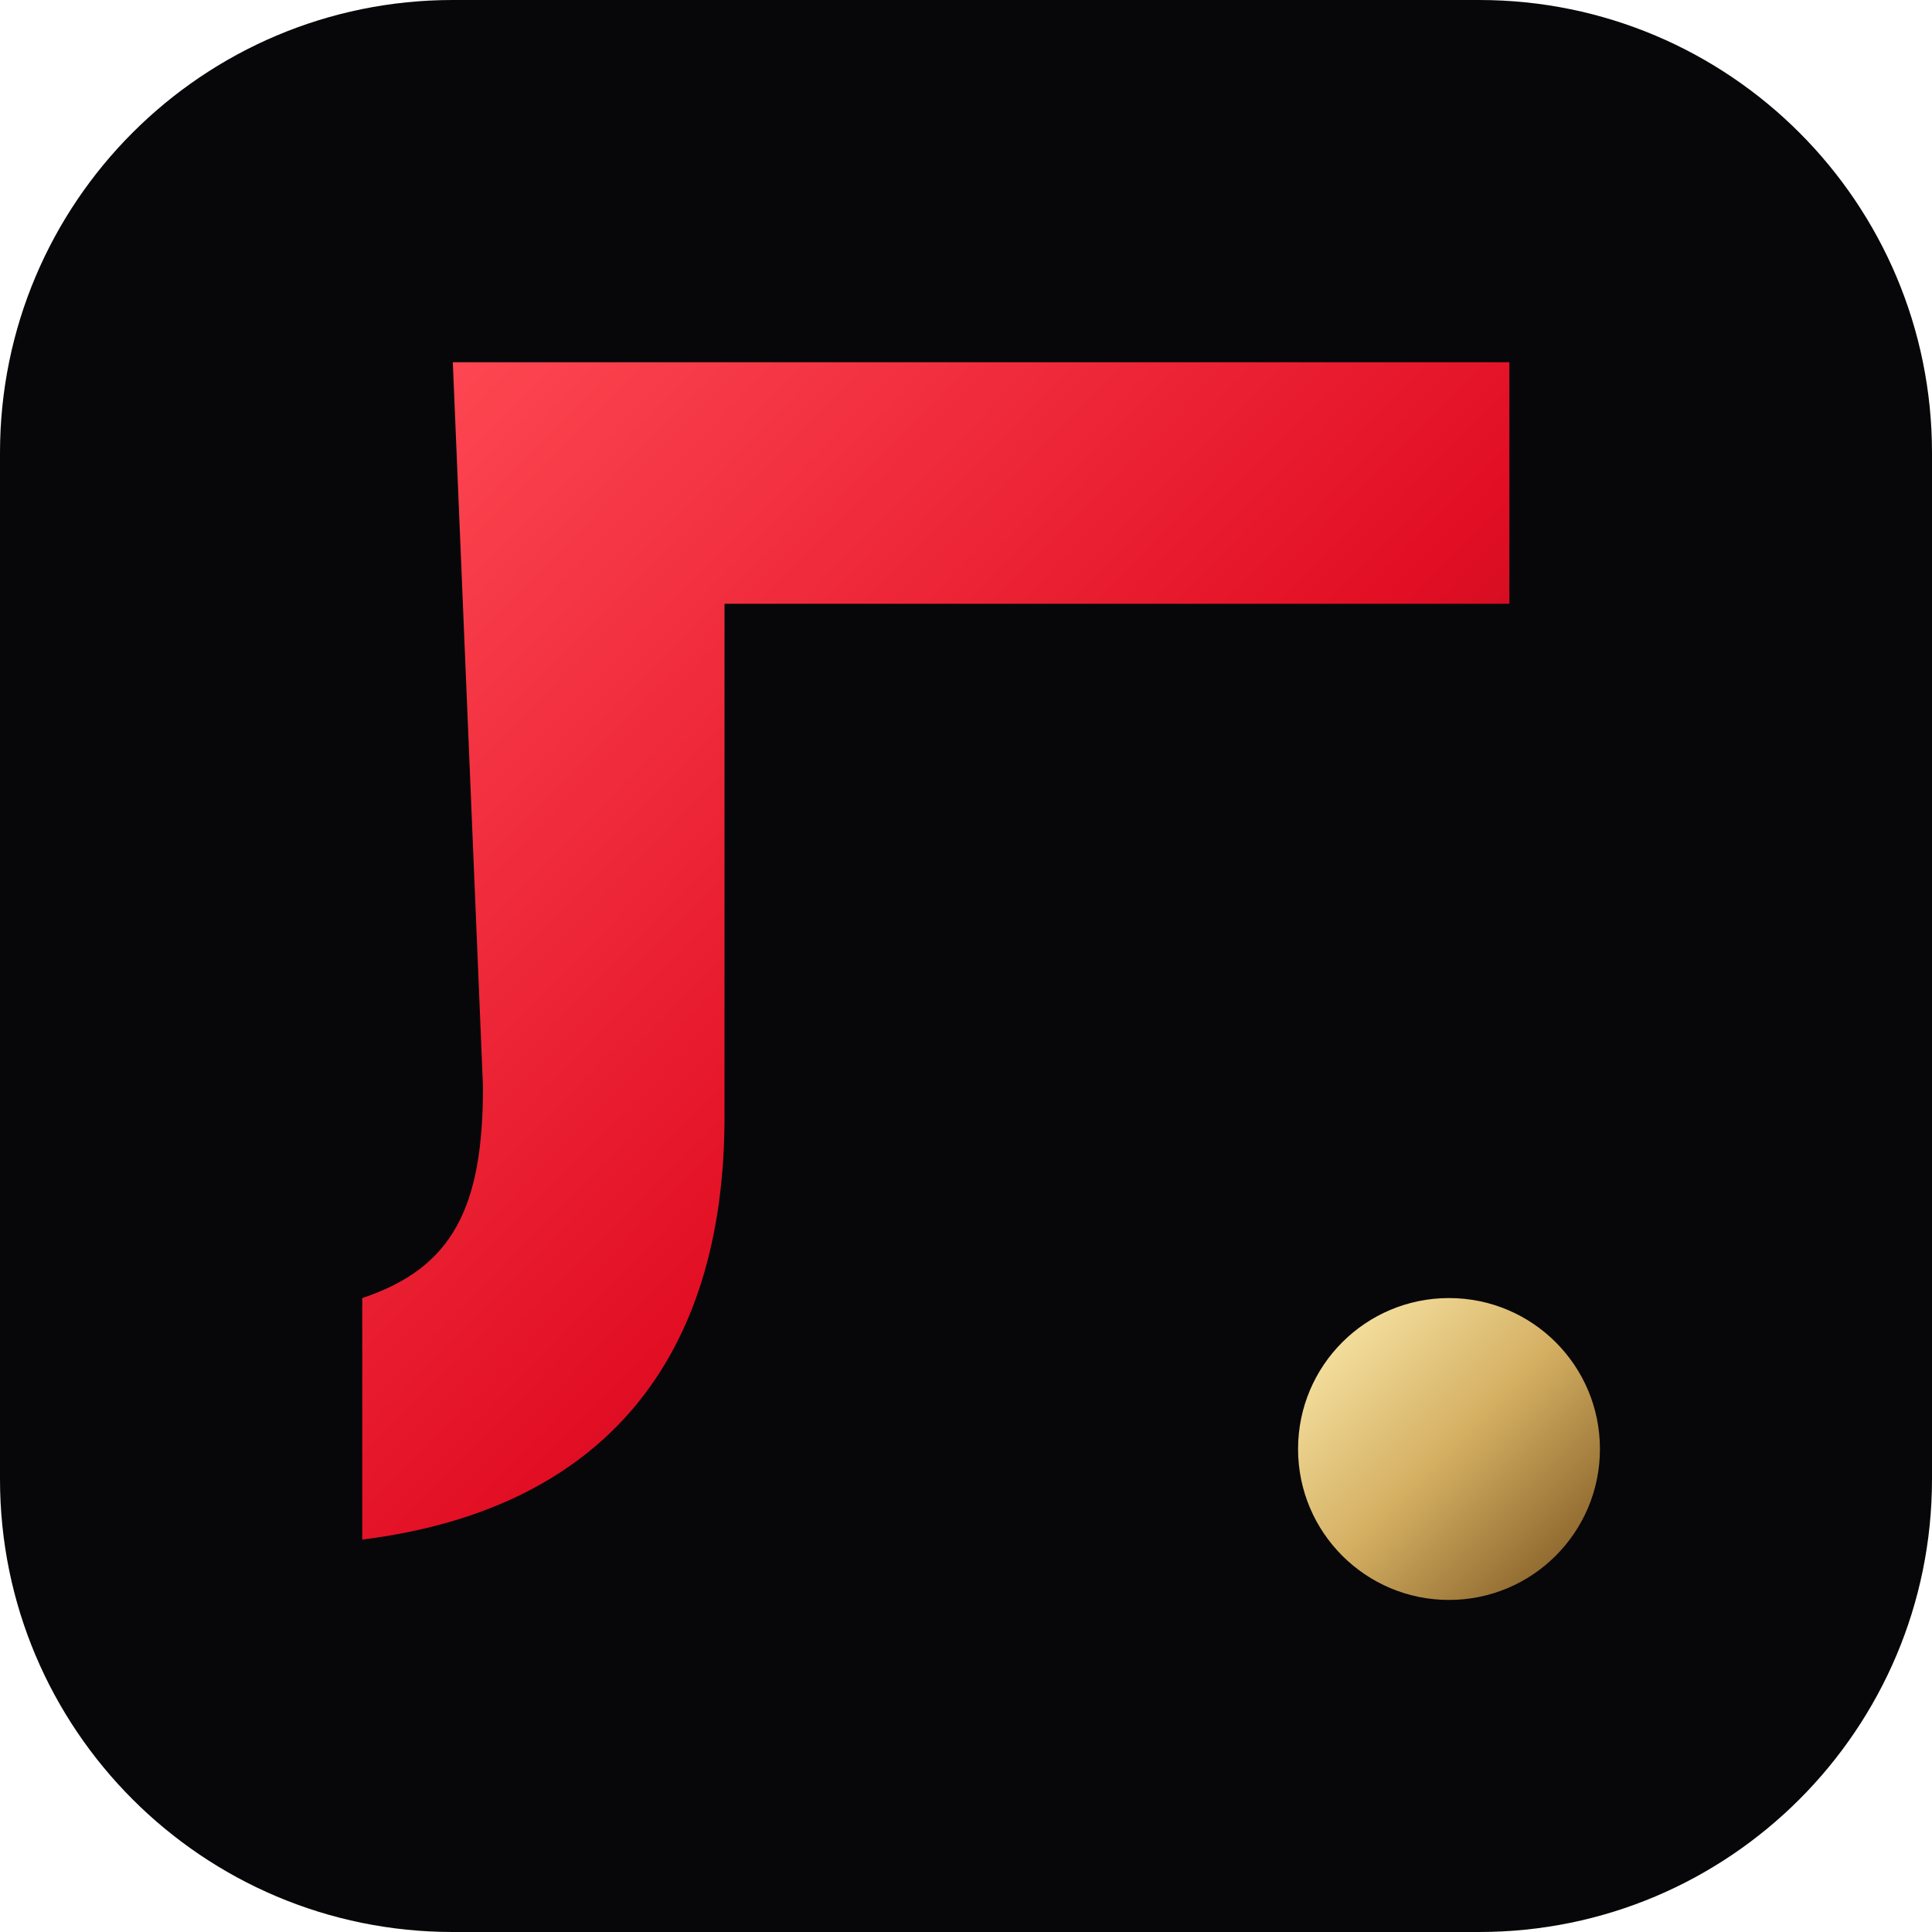
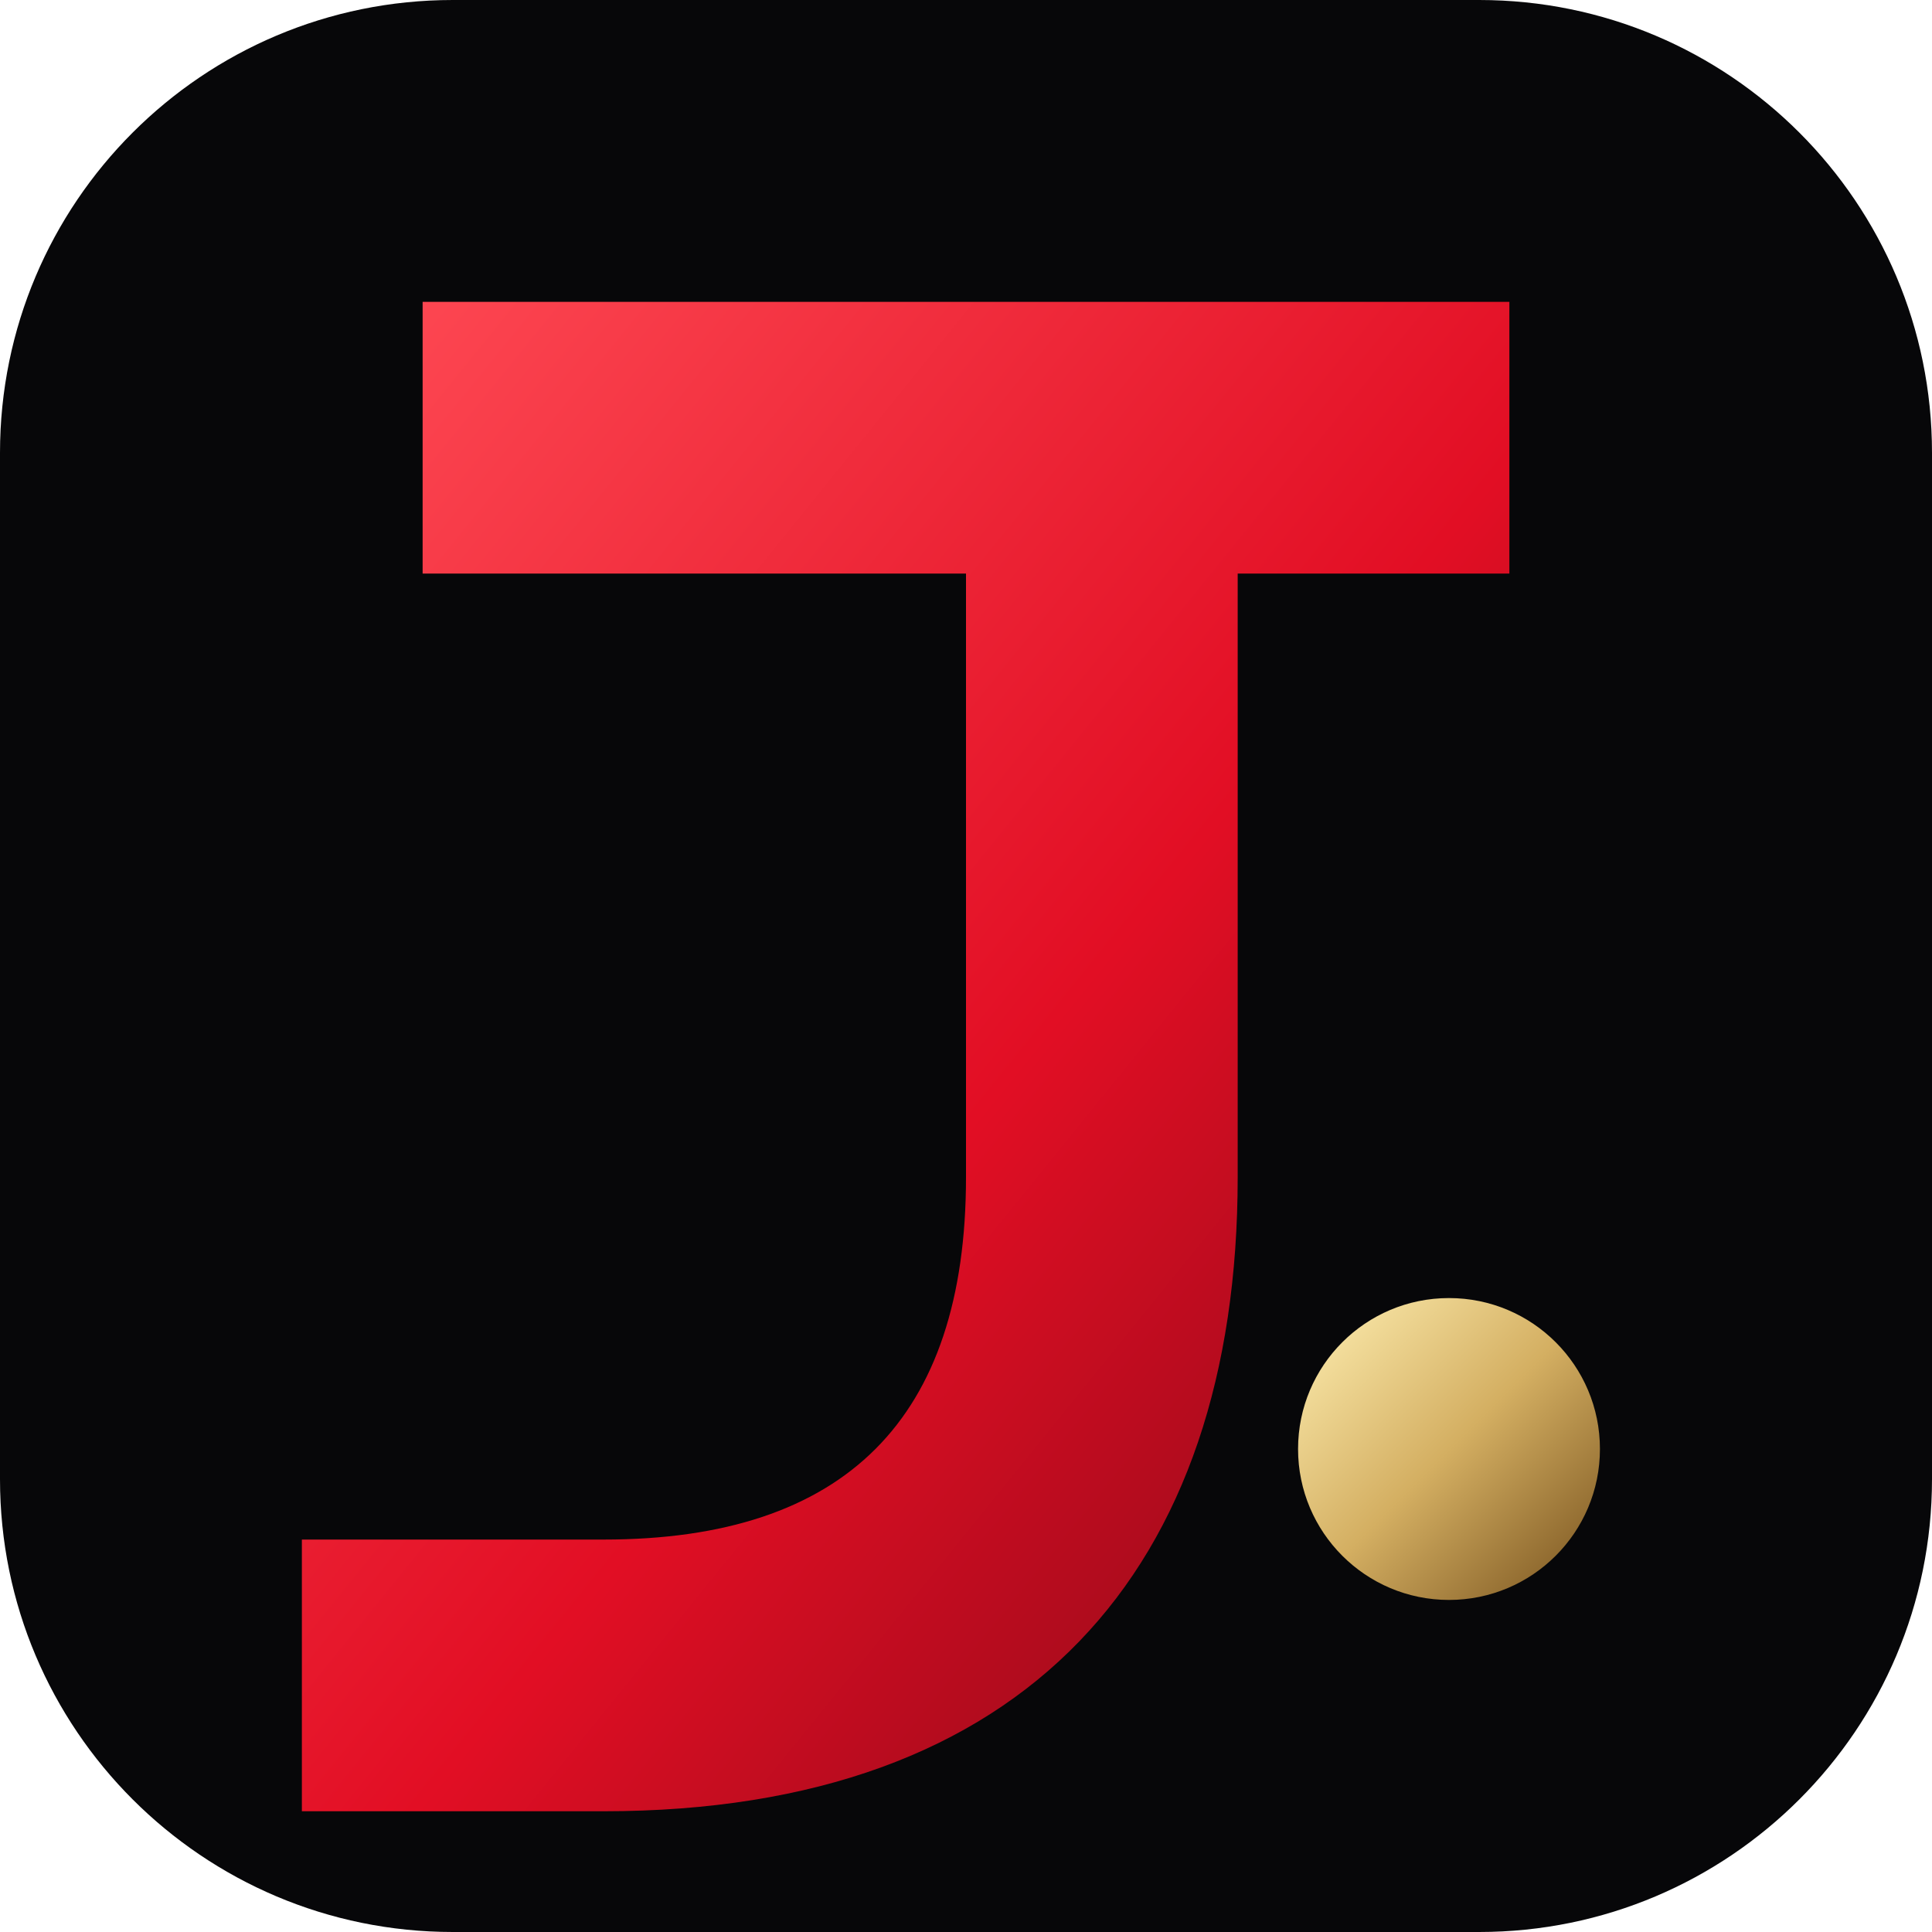
<svg xmlns="http://www.w3.org/2000/svg" viewBox="0 0 64 64" role="img" aria-label="J monogram">
  <defs>
    <linearGradient id="red" x1="0" y1="0" x2="1" y2="1">
      <stop stop-color="#ff4b55" />
      <stop offset=".55" stop-color="#e20e24" />
      <stop offset="1" stop-color="#790916" />
    </linearGradient>
    <linearGradient id="gold" x1="0" y1="0" x2="1" y2="1">
      <stop stop-color="#fff0b3" />
      <stop offset=".5" stop-color="#d4af62" />
      <stop offset="1" stop-color="#76501c" />
    </linearGradient>
  </defs>
  <rect width="64" height="64" rx="15" fill="#070709" />
-   <path d="M15 12h35v8H24v17c0 8-4 13-12 14v-8c3-1 4-3 4-7z" fill="url(#red)" />
+   <path d="M14 10h36v9H41v20c0 13-7 21-21 21H10v-9h10c8 0 12-4 12-12V19H14z" fill="url(#red)" />
  <path d="M15 12h35" stroke="url(#gold)" stroke-width="1.4" opacity=".9" />
  <circle cx="48" cy="48" r="5" fill="url(#gold)" />
</svg>
